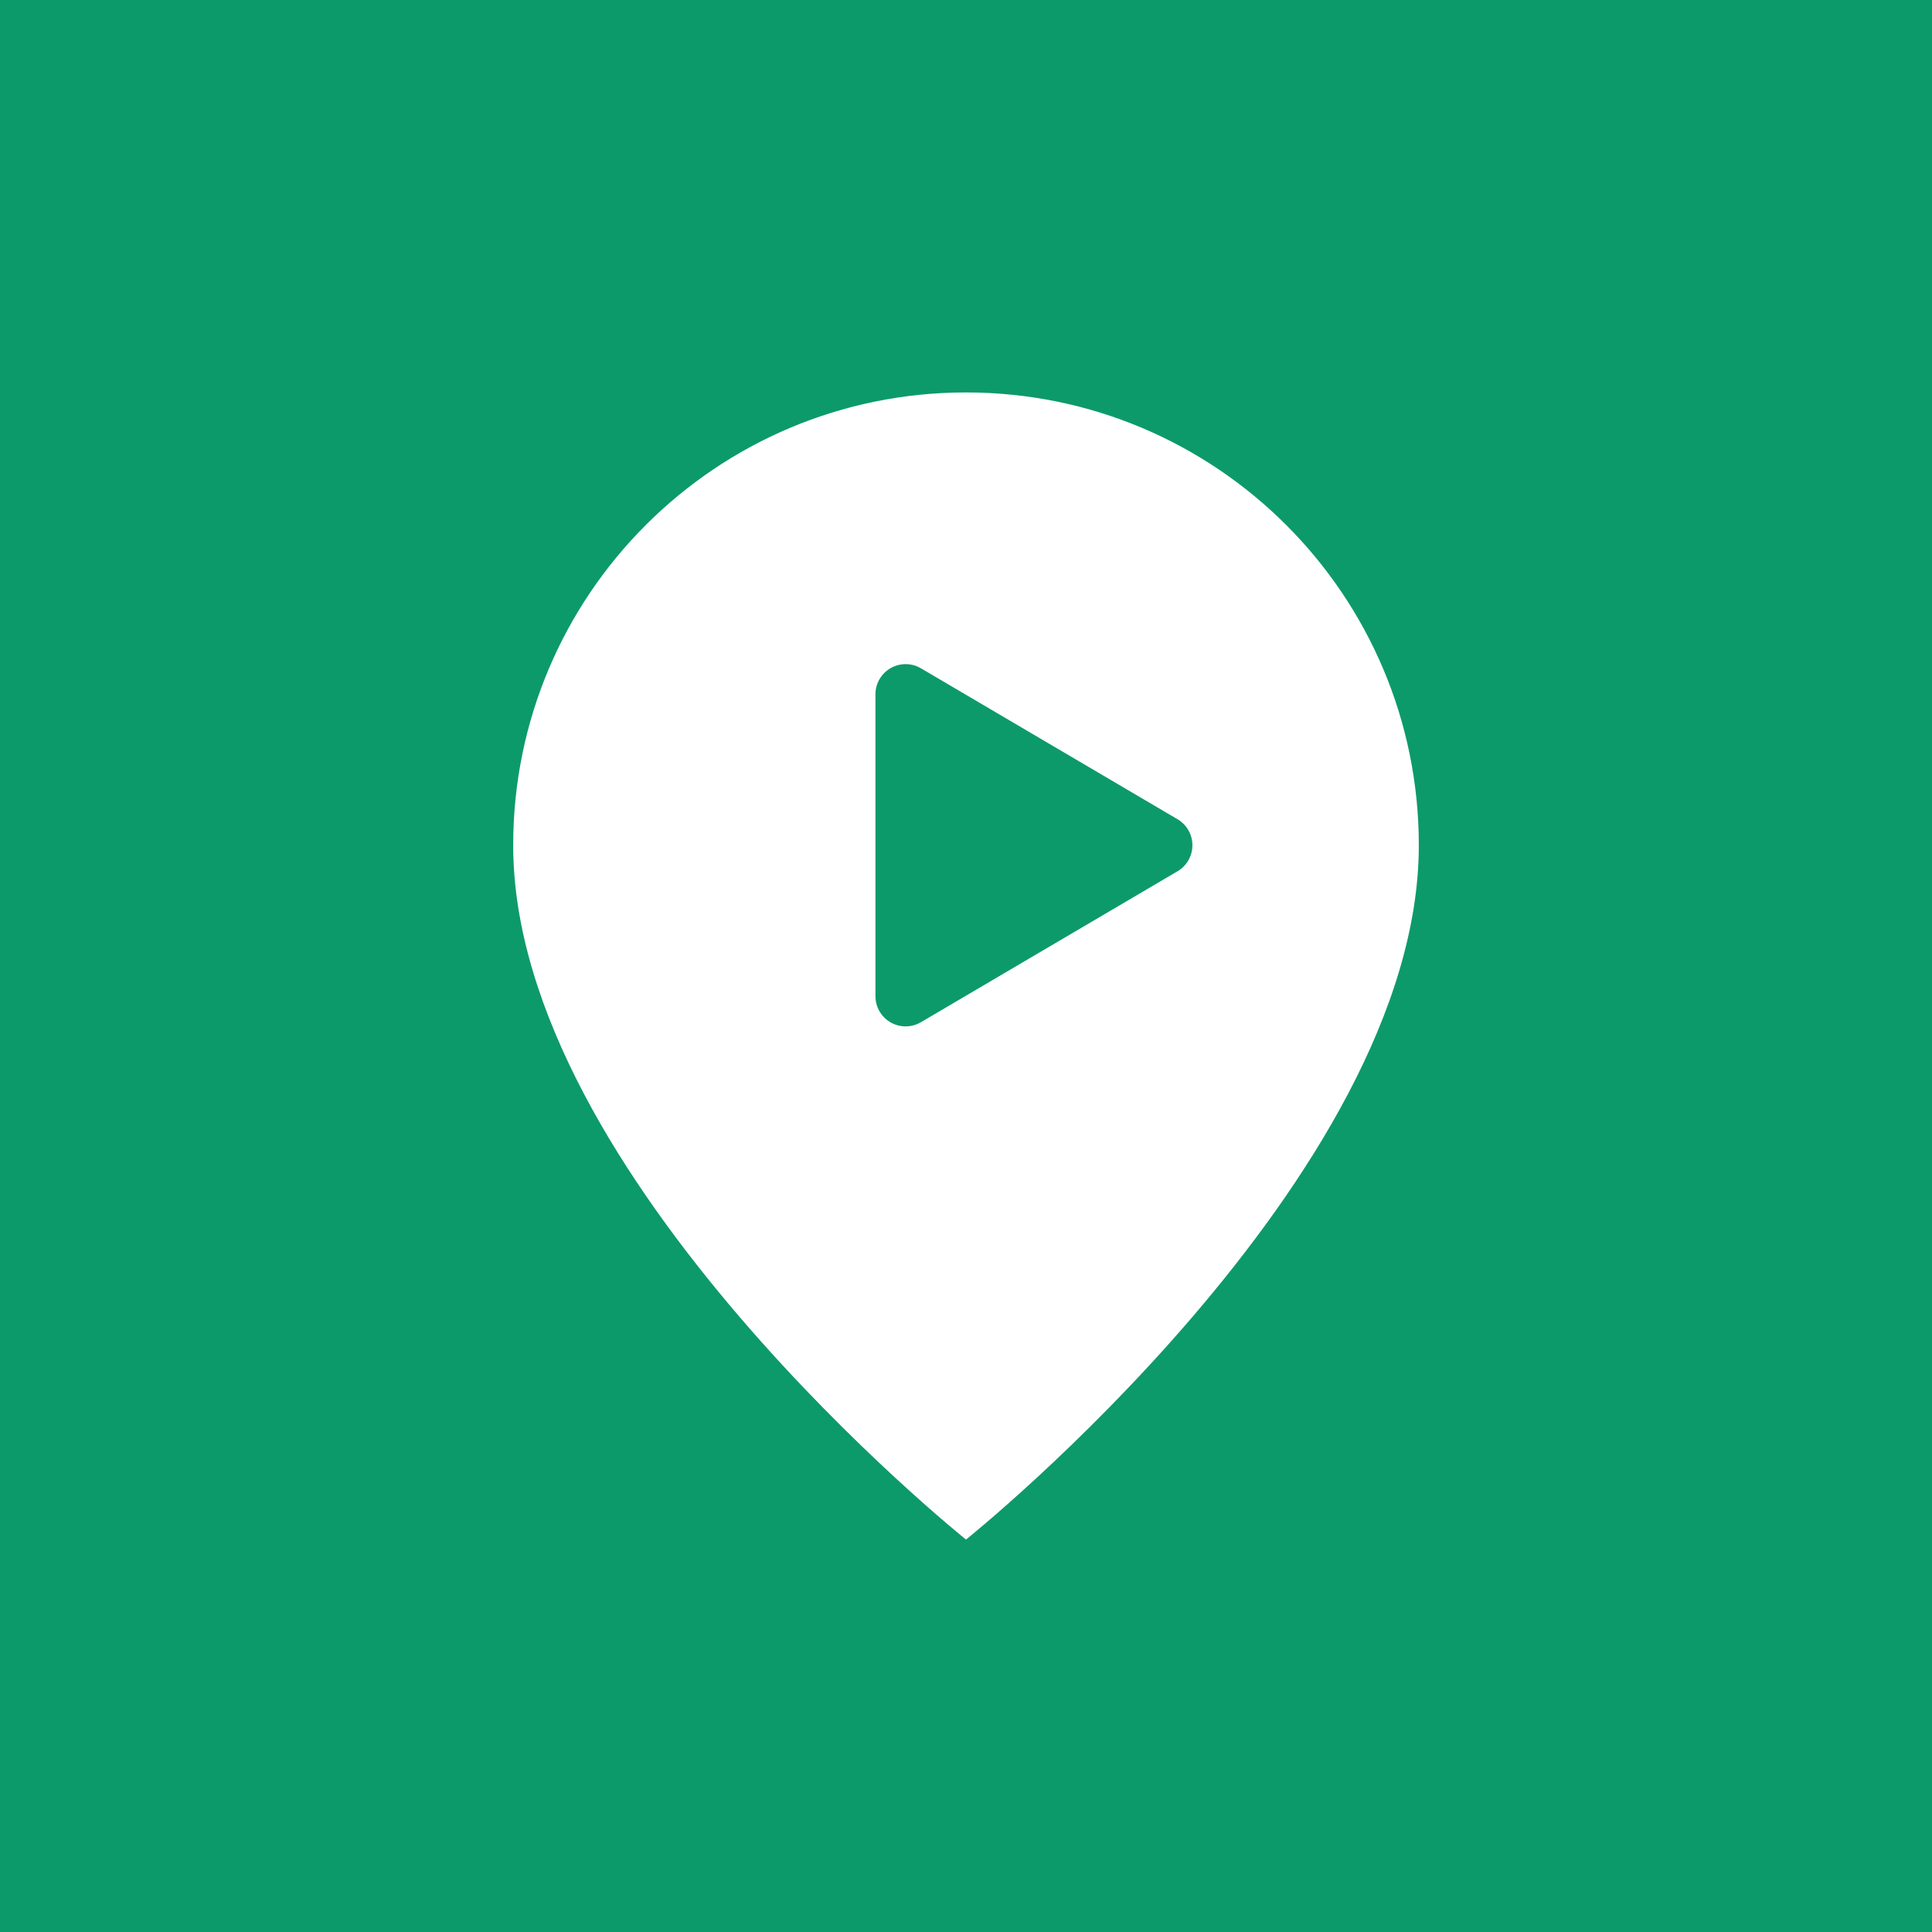
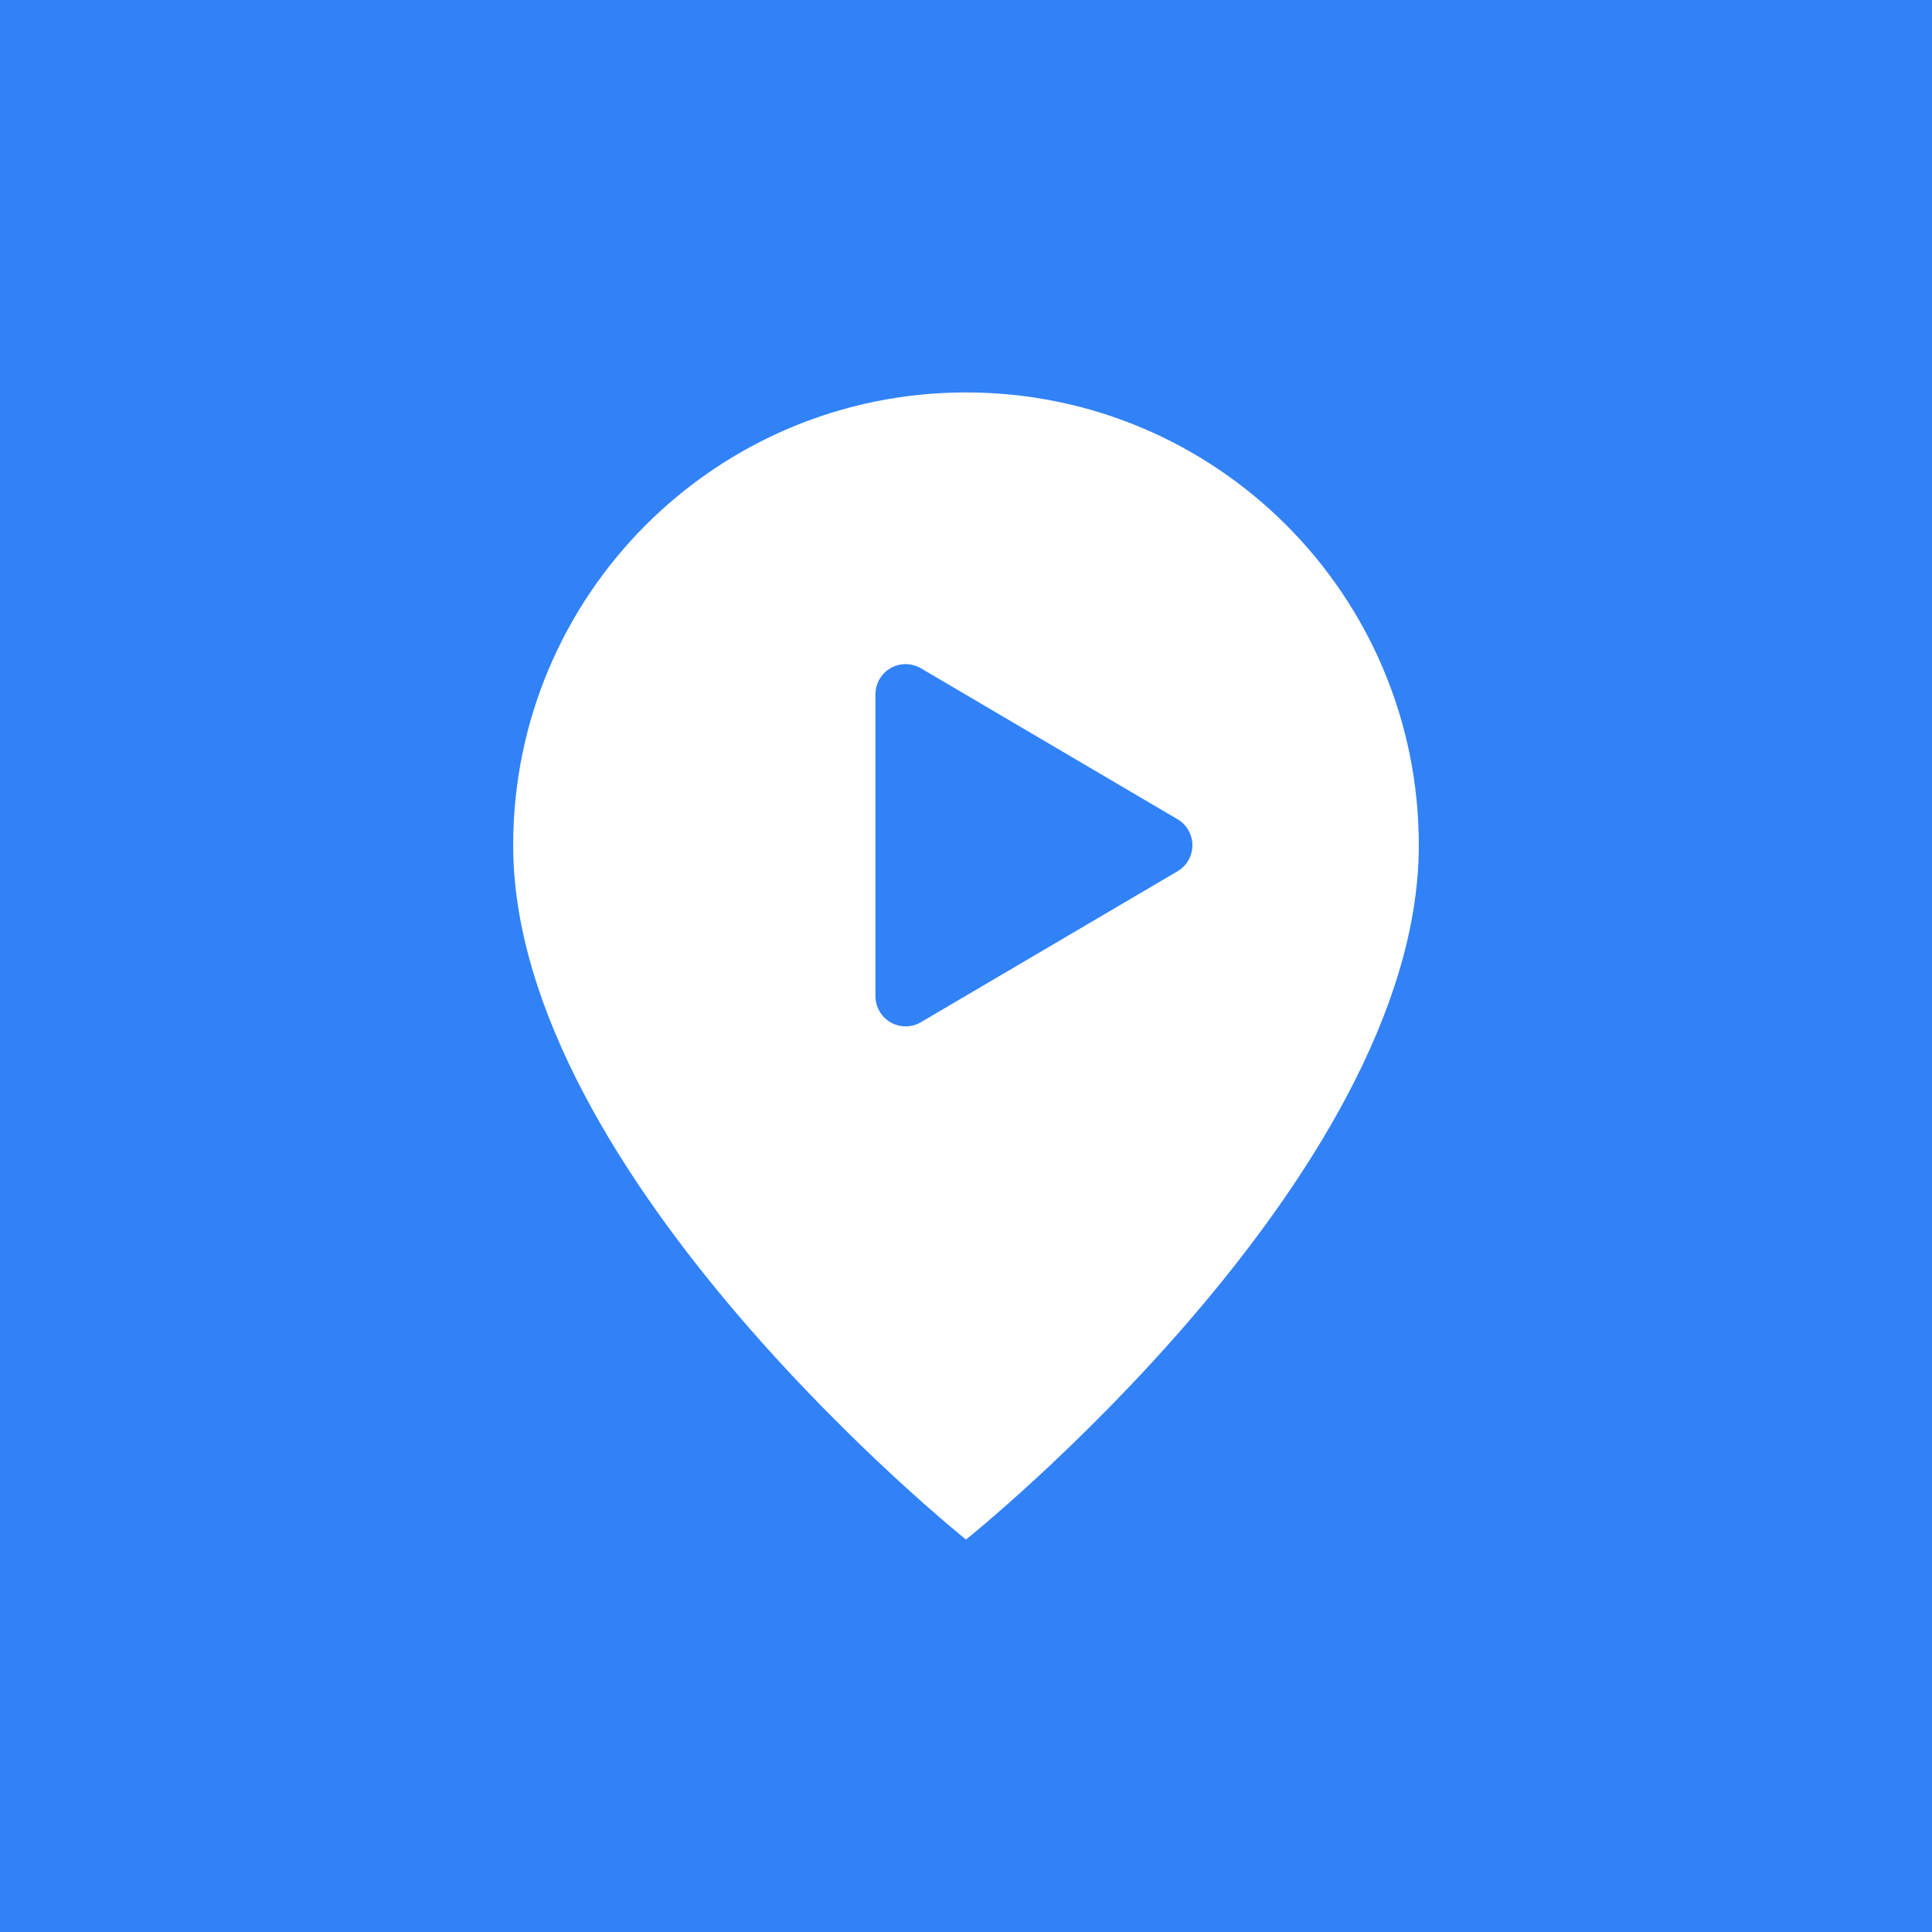
<svg xmlns="http://www.w3.org/2000/svg" viewBox="0 0 512 512">
-   <rect width="512" height="512" fill="#0C9A6B" />
+   <rect width="512" height="512" fill="#3182F6" />
  <path fill="#fff" d="M256 104c-66.3 0-120 53.7-120 120 0 88 120 184 120 184s120-96 120-184c0-66.3-53.7-120-120-120z" />
-   <path fill="#0C9A6B" stroke="#0C9A6B" stroke-width="16" stroke-linejoin="round" d="M240 184 308 224 240 264z" />
+   <path fill="#3182F6" stroke="#3182F6" stroke-width="16" stroke-linejoin="round" d="M240 184 308 224 240 264z" />
</svg>
